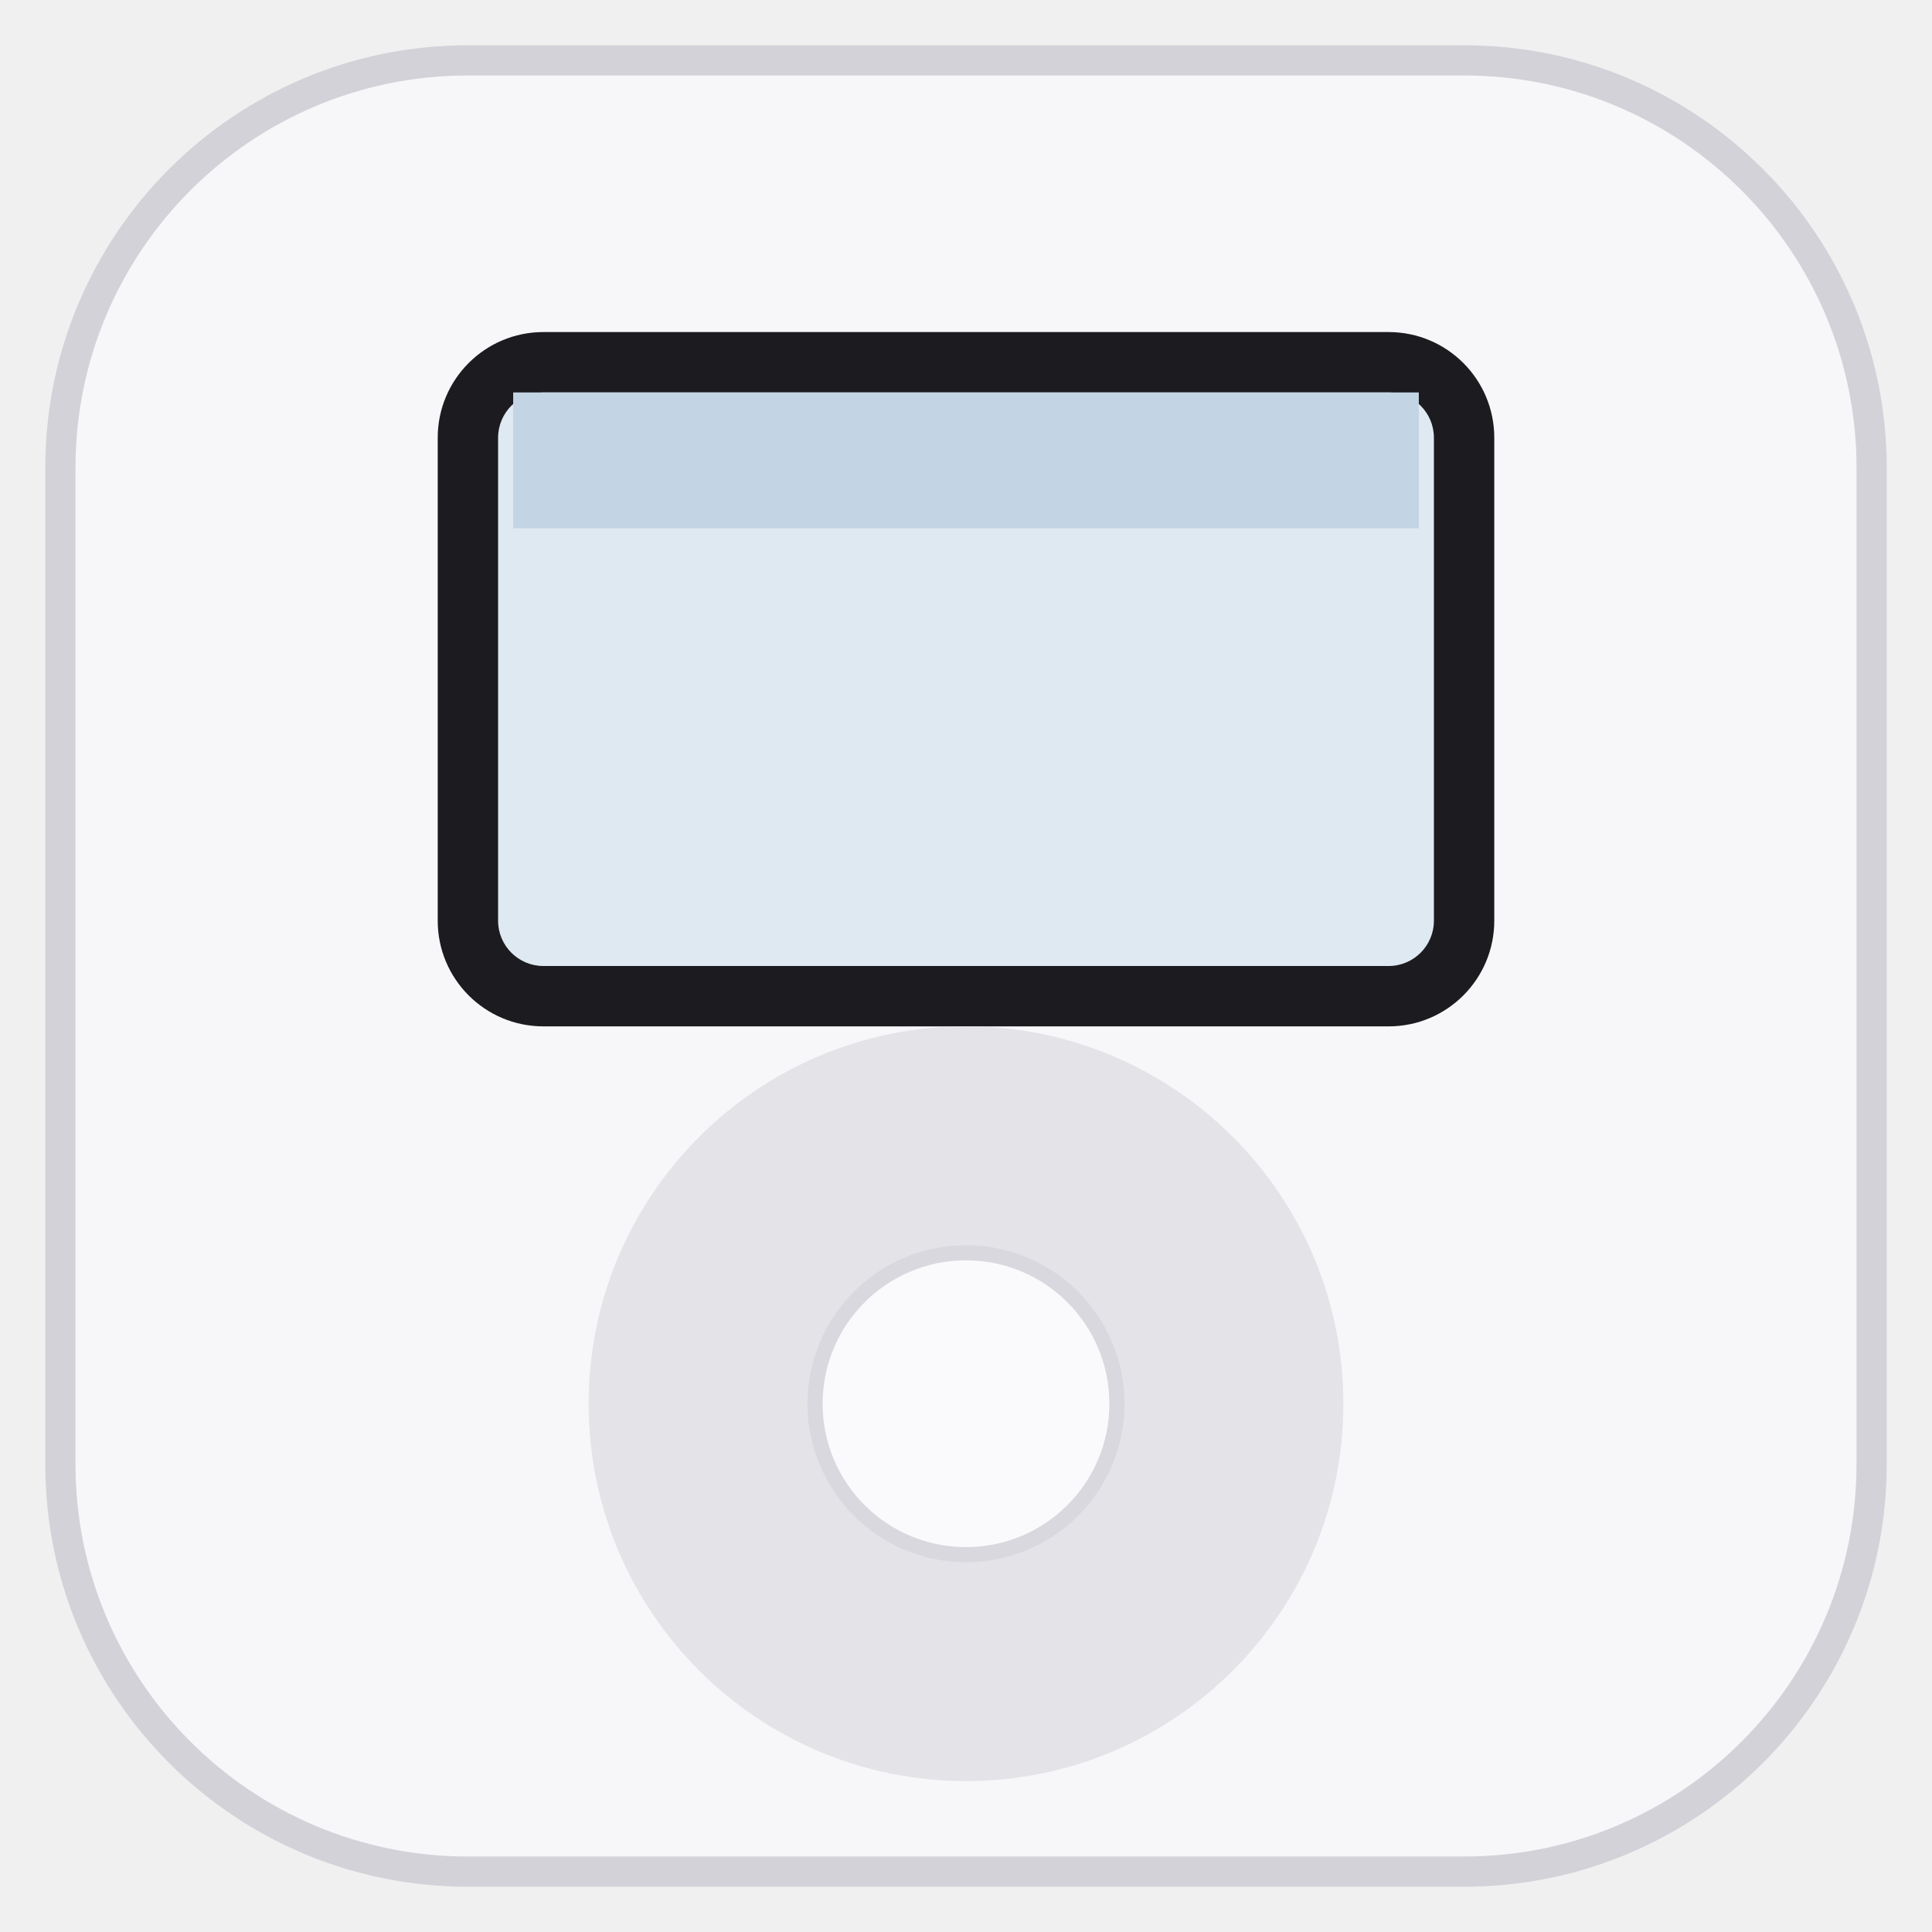
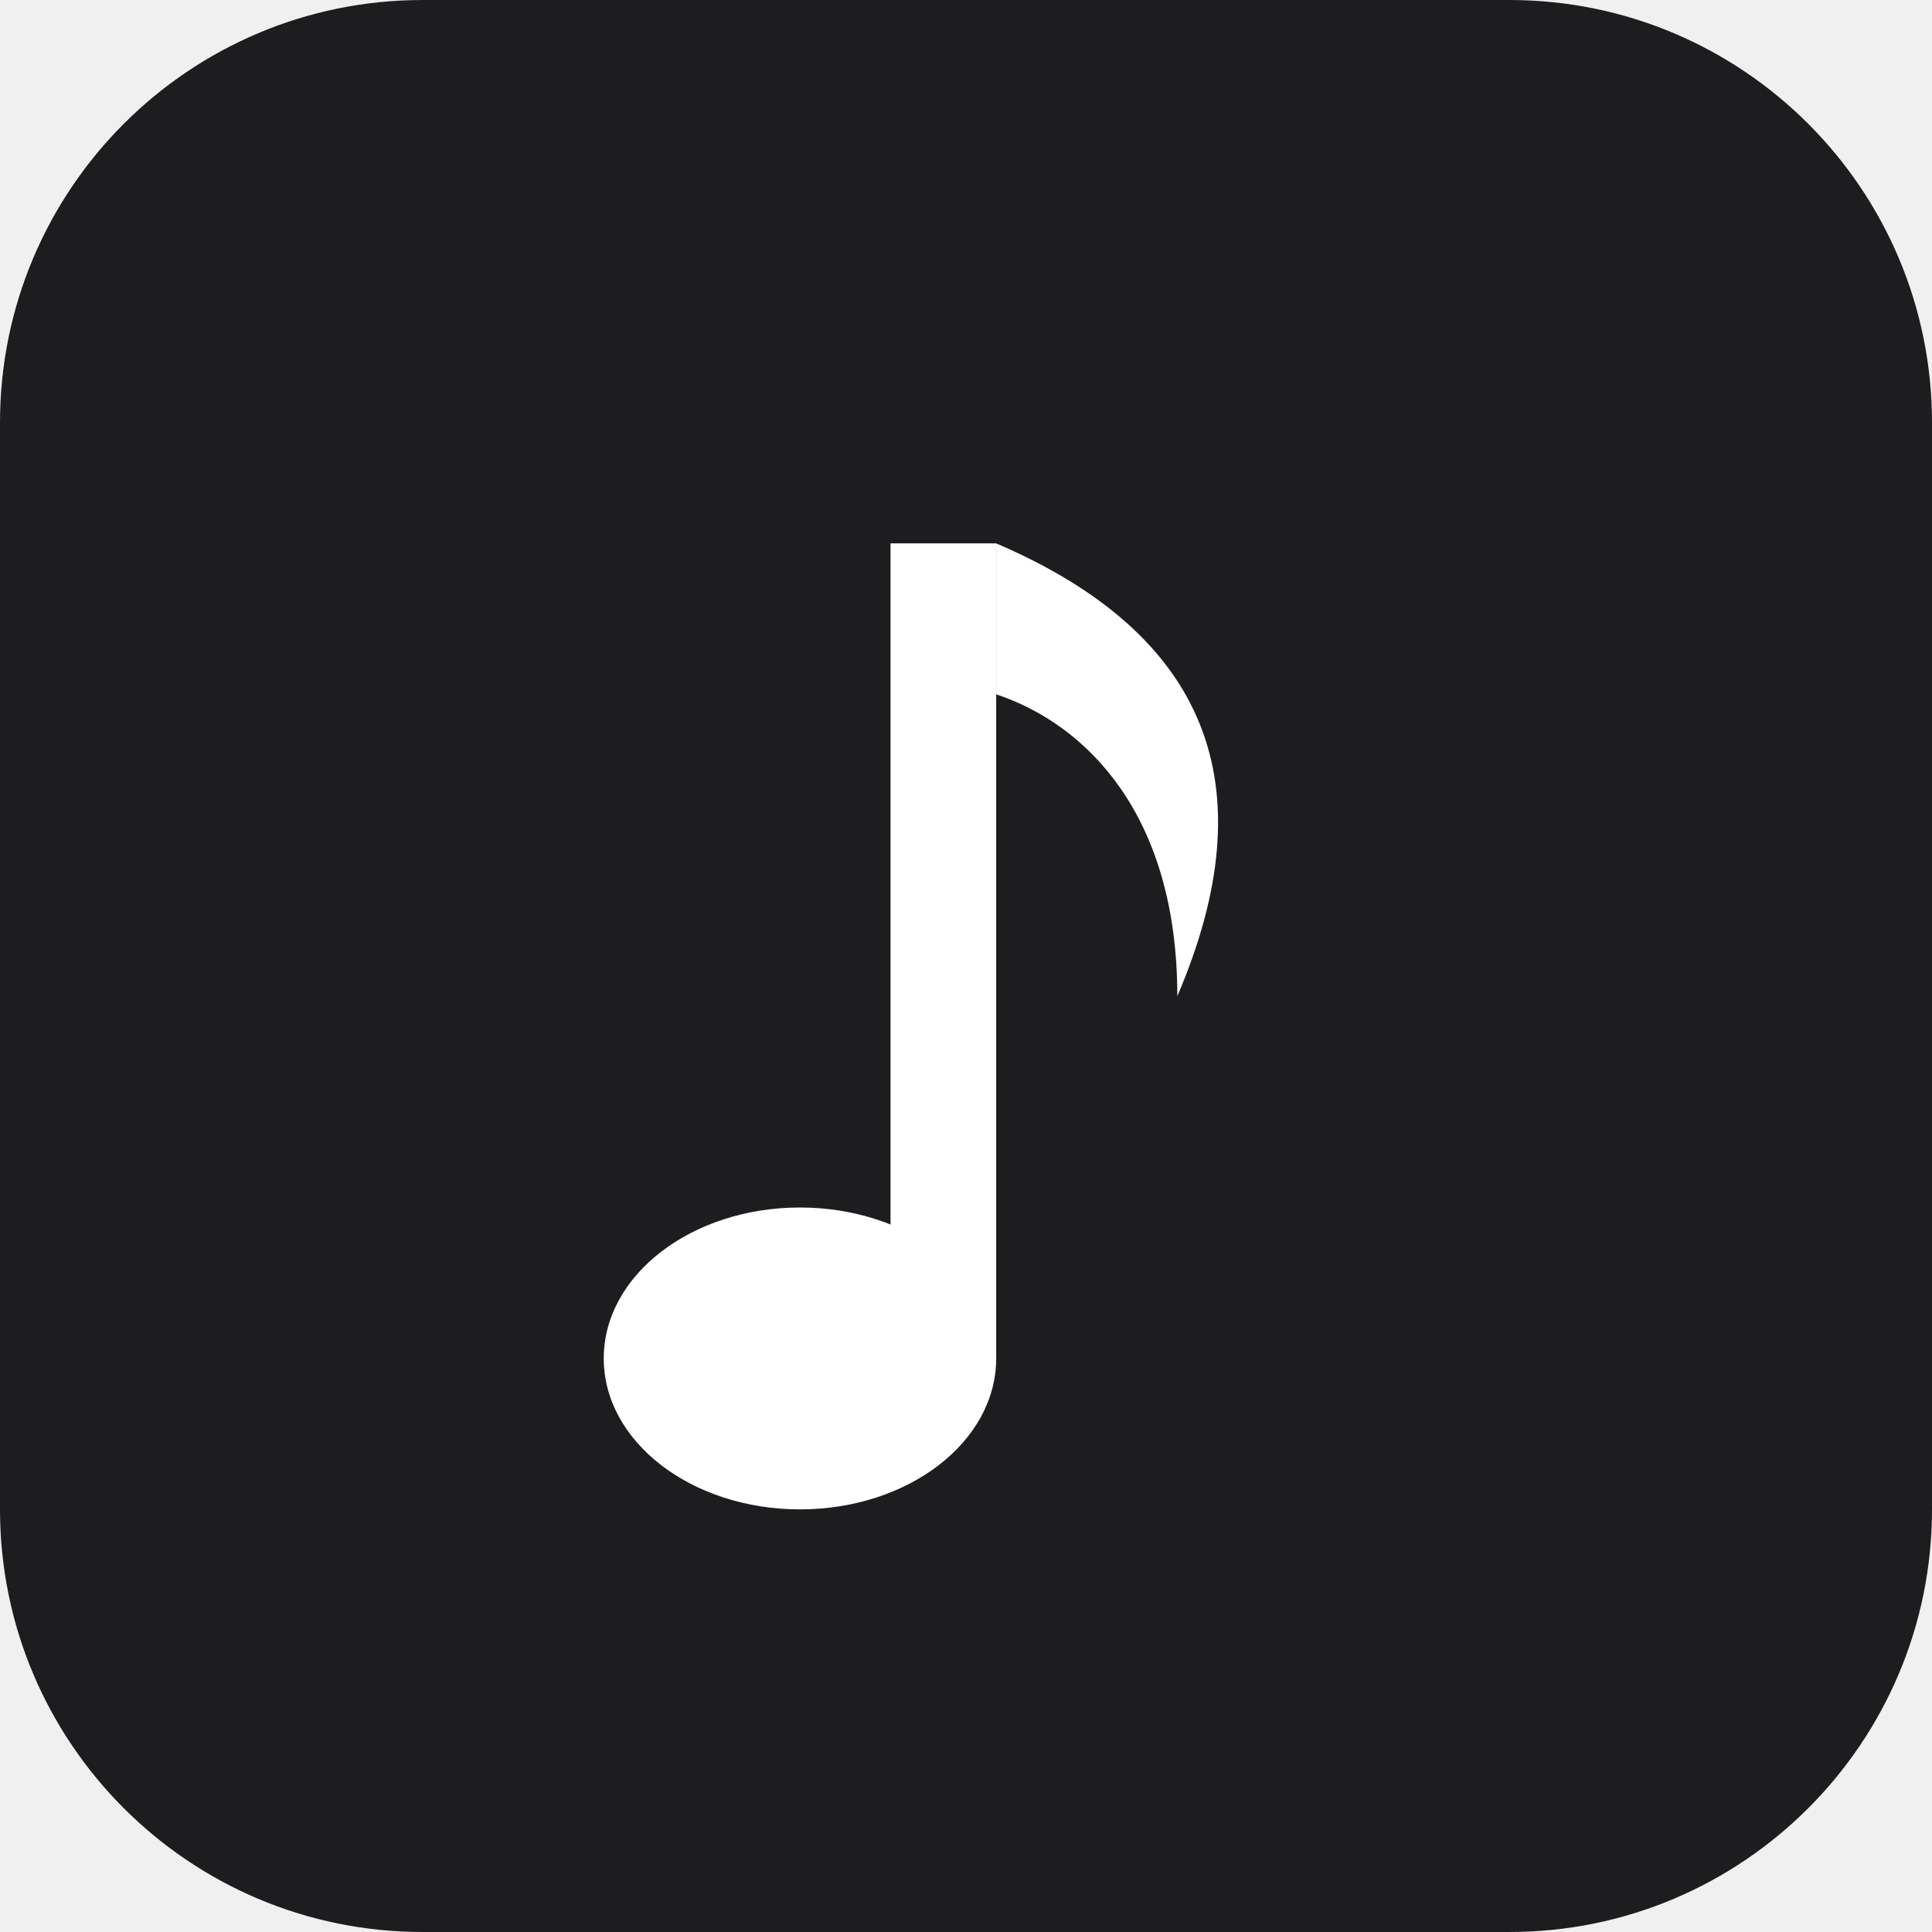
<svg xmlns="http://www.w3.org/2000/svg" viewBox="0 0 128 128">
-   <rect x="3" y="3" width="122" height="122" rx="28" fill="#D2D2D8" />
-   <rect x="5" y="5" width="118" height="118" rx="26" fill="#F7F7F9" />
-   <rect x="29" y="22" width="70" height="46" rx="7" fill="#1C1C20" />
-   <rect x="33" y="26" width="62" height="38" rx="3" fill="#DFE9F2" />
-   <rect x="34" y="26" width="60" height="9" fill="#C3D4E5" />
-   <circle cx="64" cy="93" r="25" fill="#E3E3E8" />
-   <circle cx="64" cy="93" r="10.5" fill="#D8D8DE" />
-   <circle cx="64" cy="93" r="9.5" fill="#FAFAFC" />
+   <rect x="0" y="0" width="128" height="128" rx="28" fill="#1D1D1F" />
+   <ellipse cx="53" cy="90" rx="13" ry="10" fill="#FFFFFF" />
+   <rect x="59" y="36" width="7" height="54" fill="#FFFFFF" />
+   <path d="M66 36 c14 6 18 16 12 30 c0 -12 -6 -18 -12 -20 z" fill="#FFFFFF" />
</svg>
